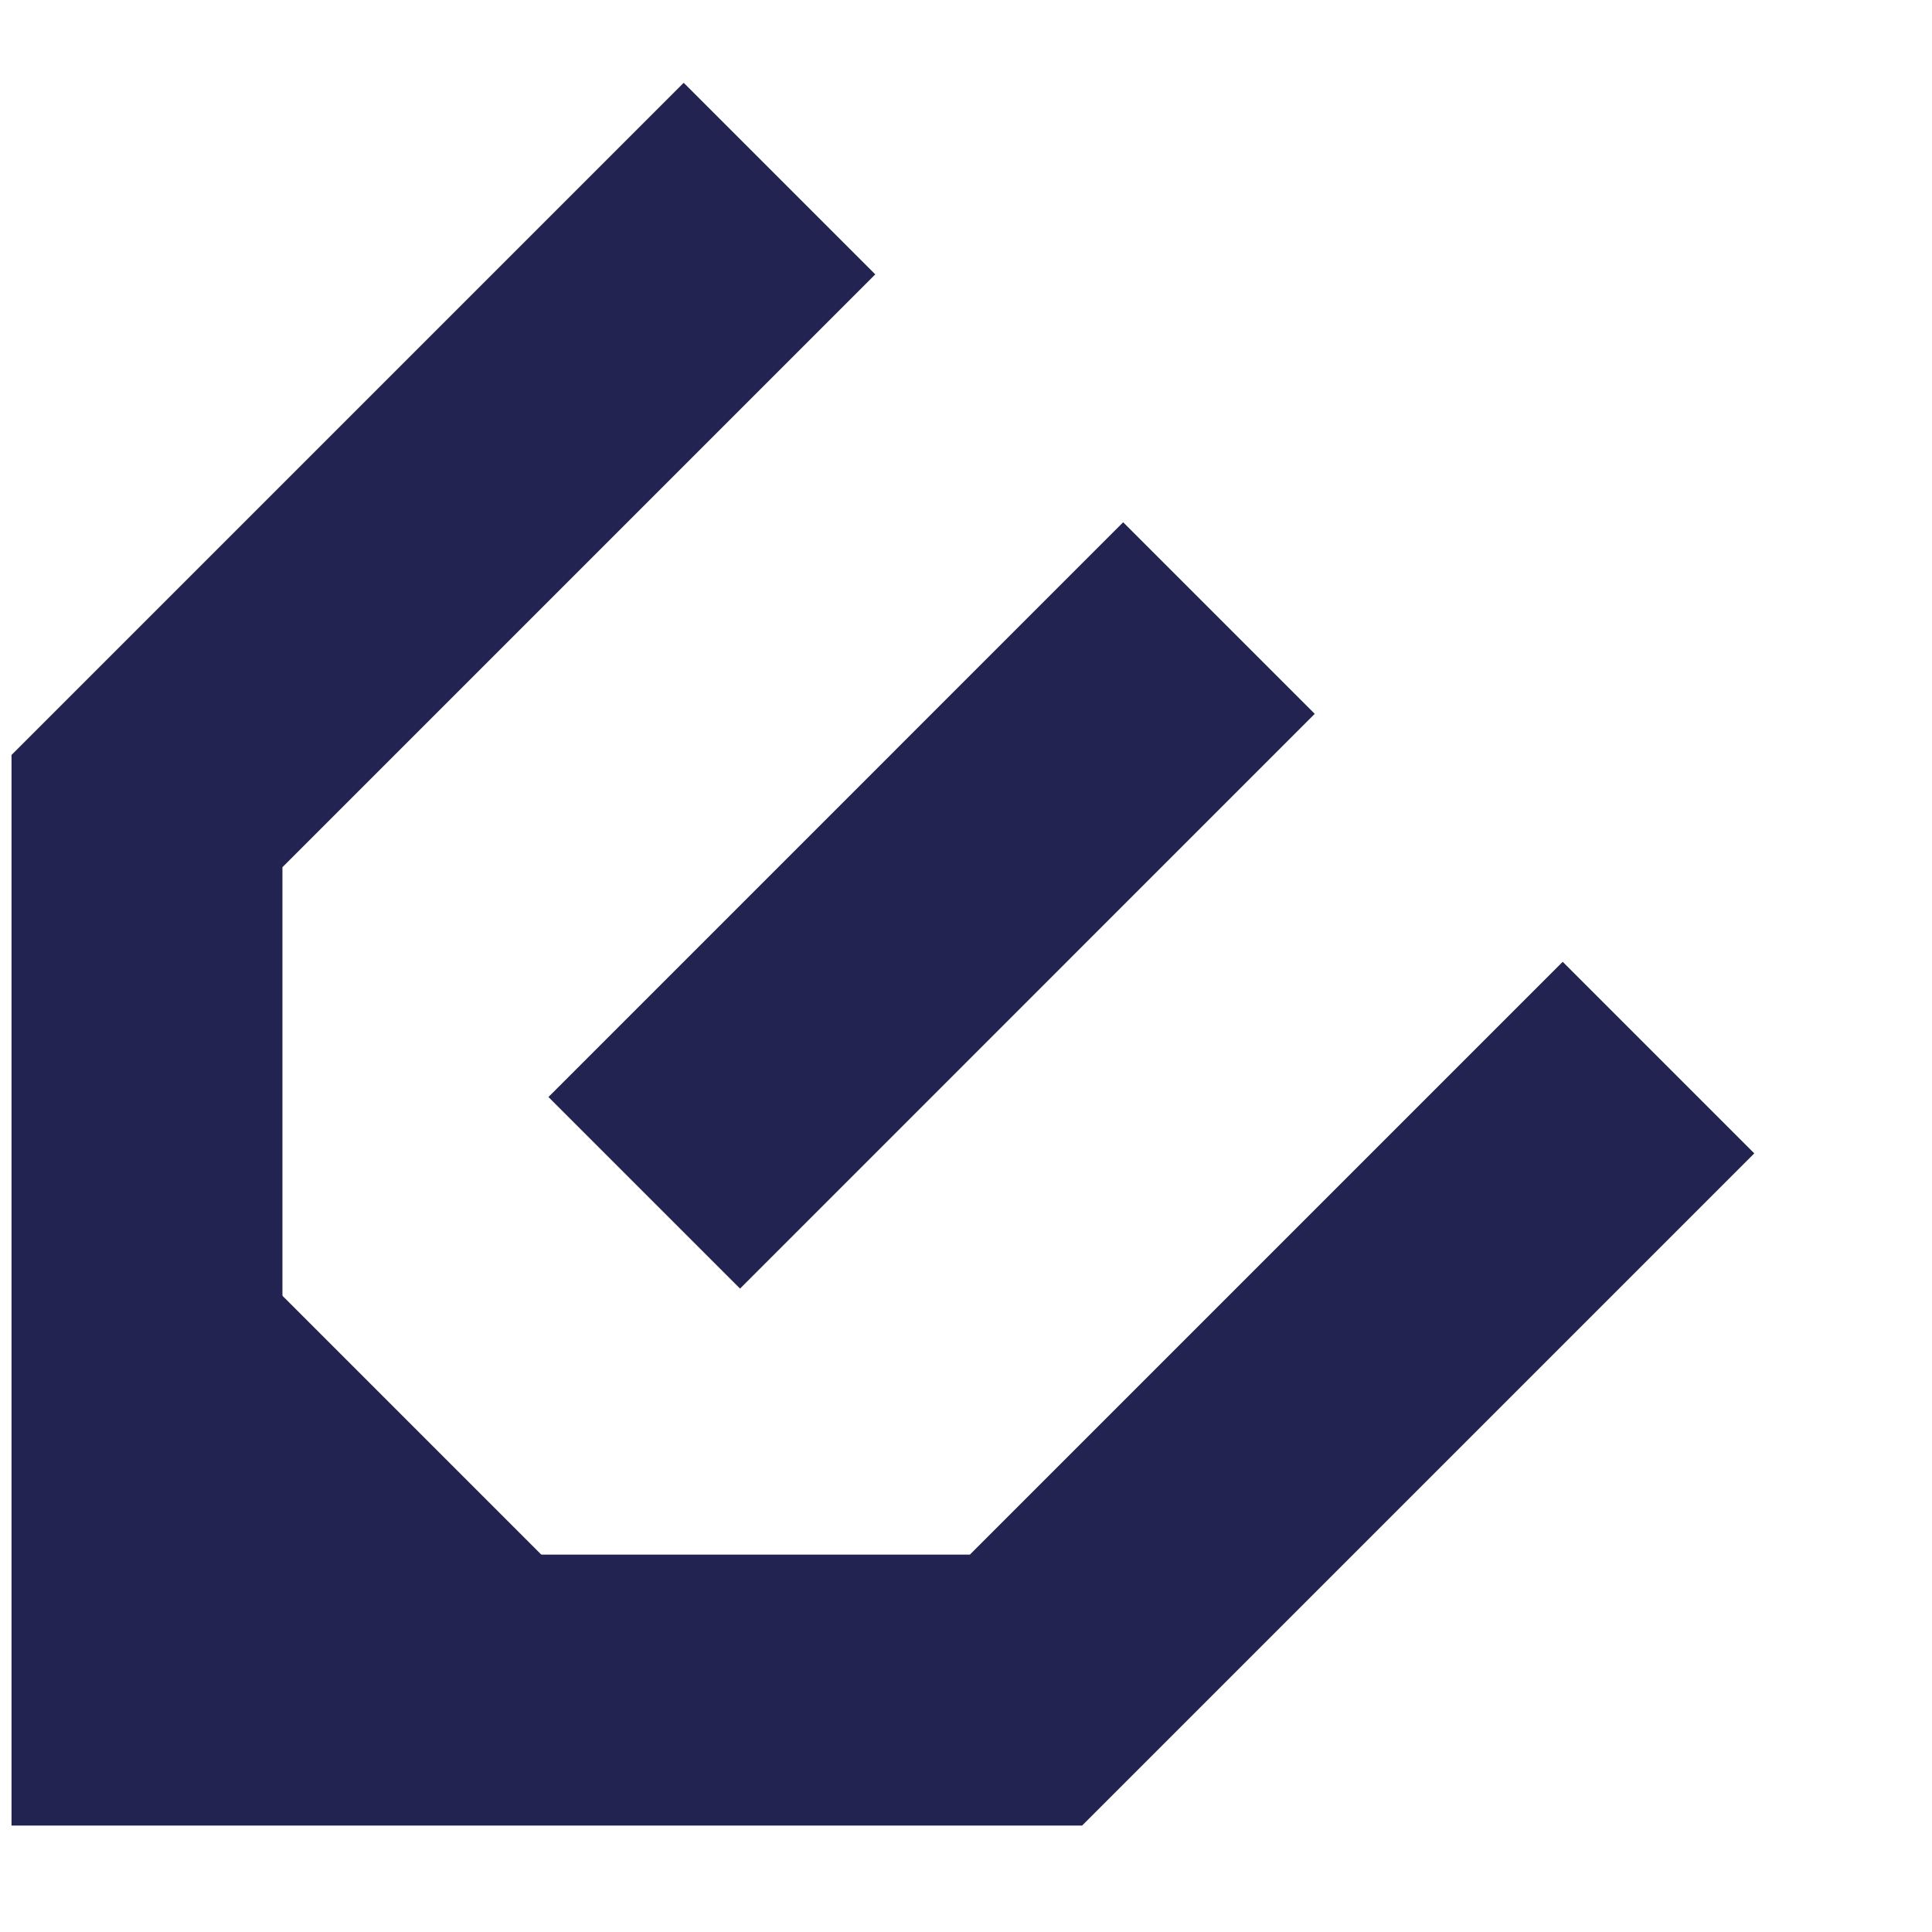
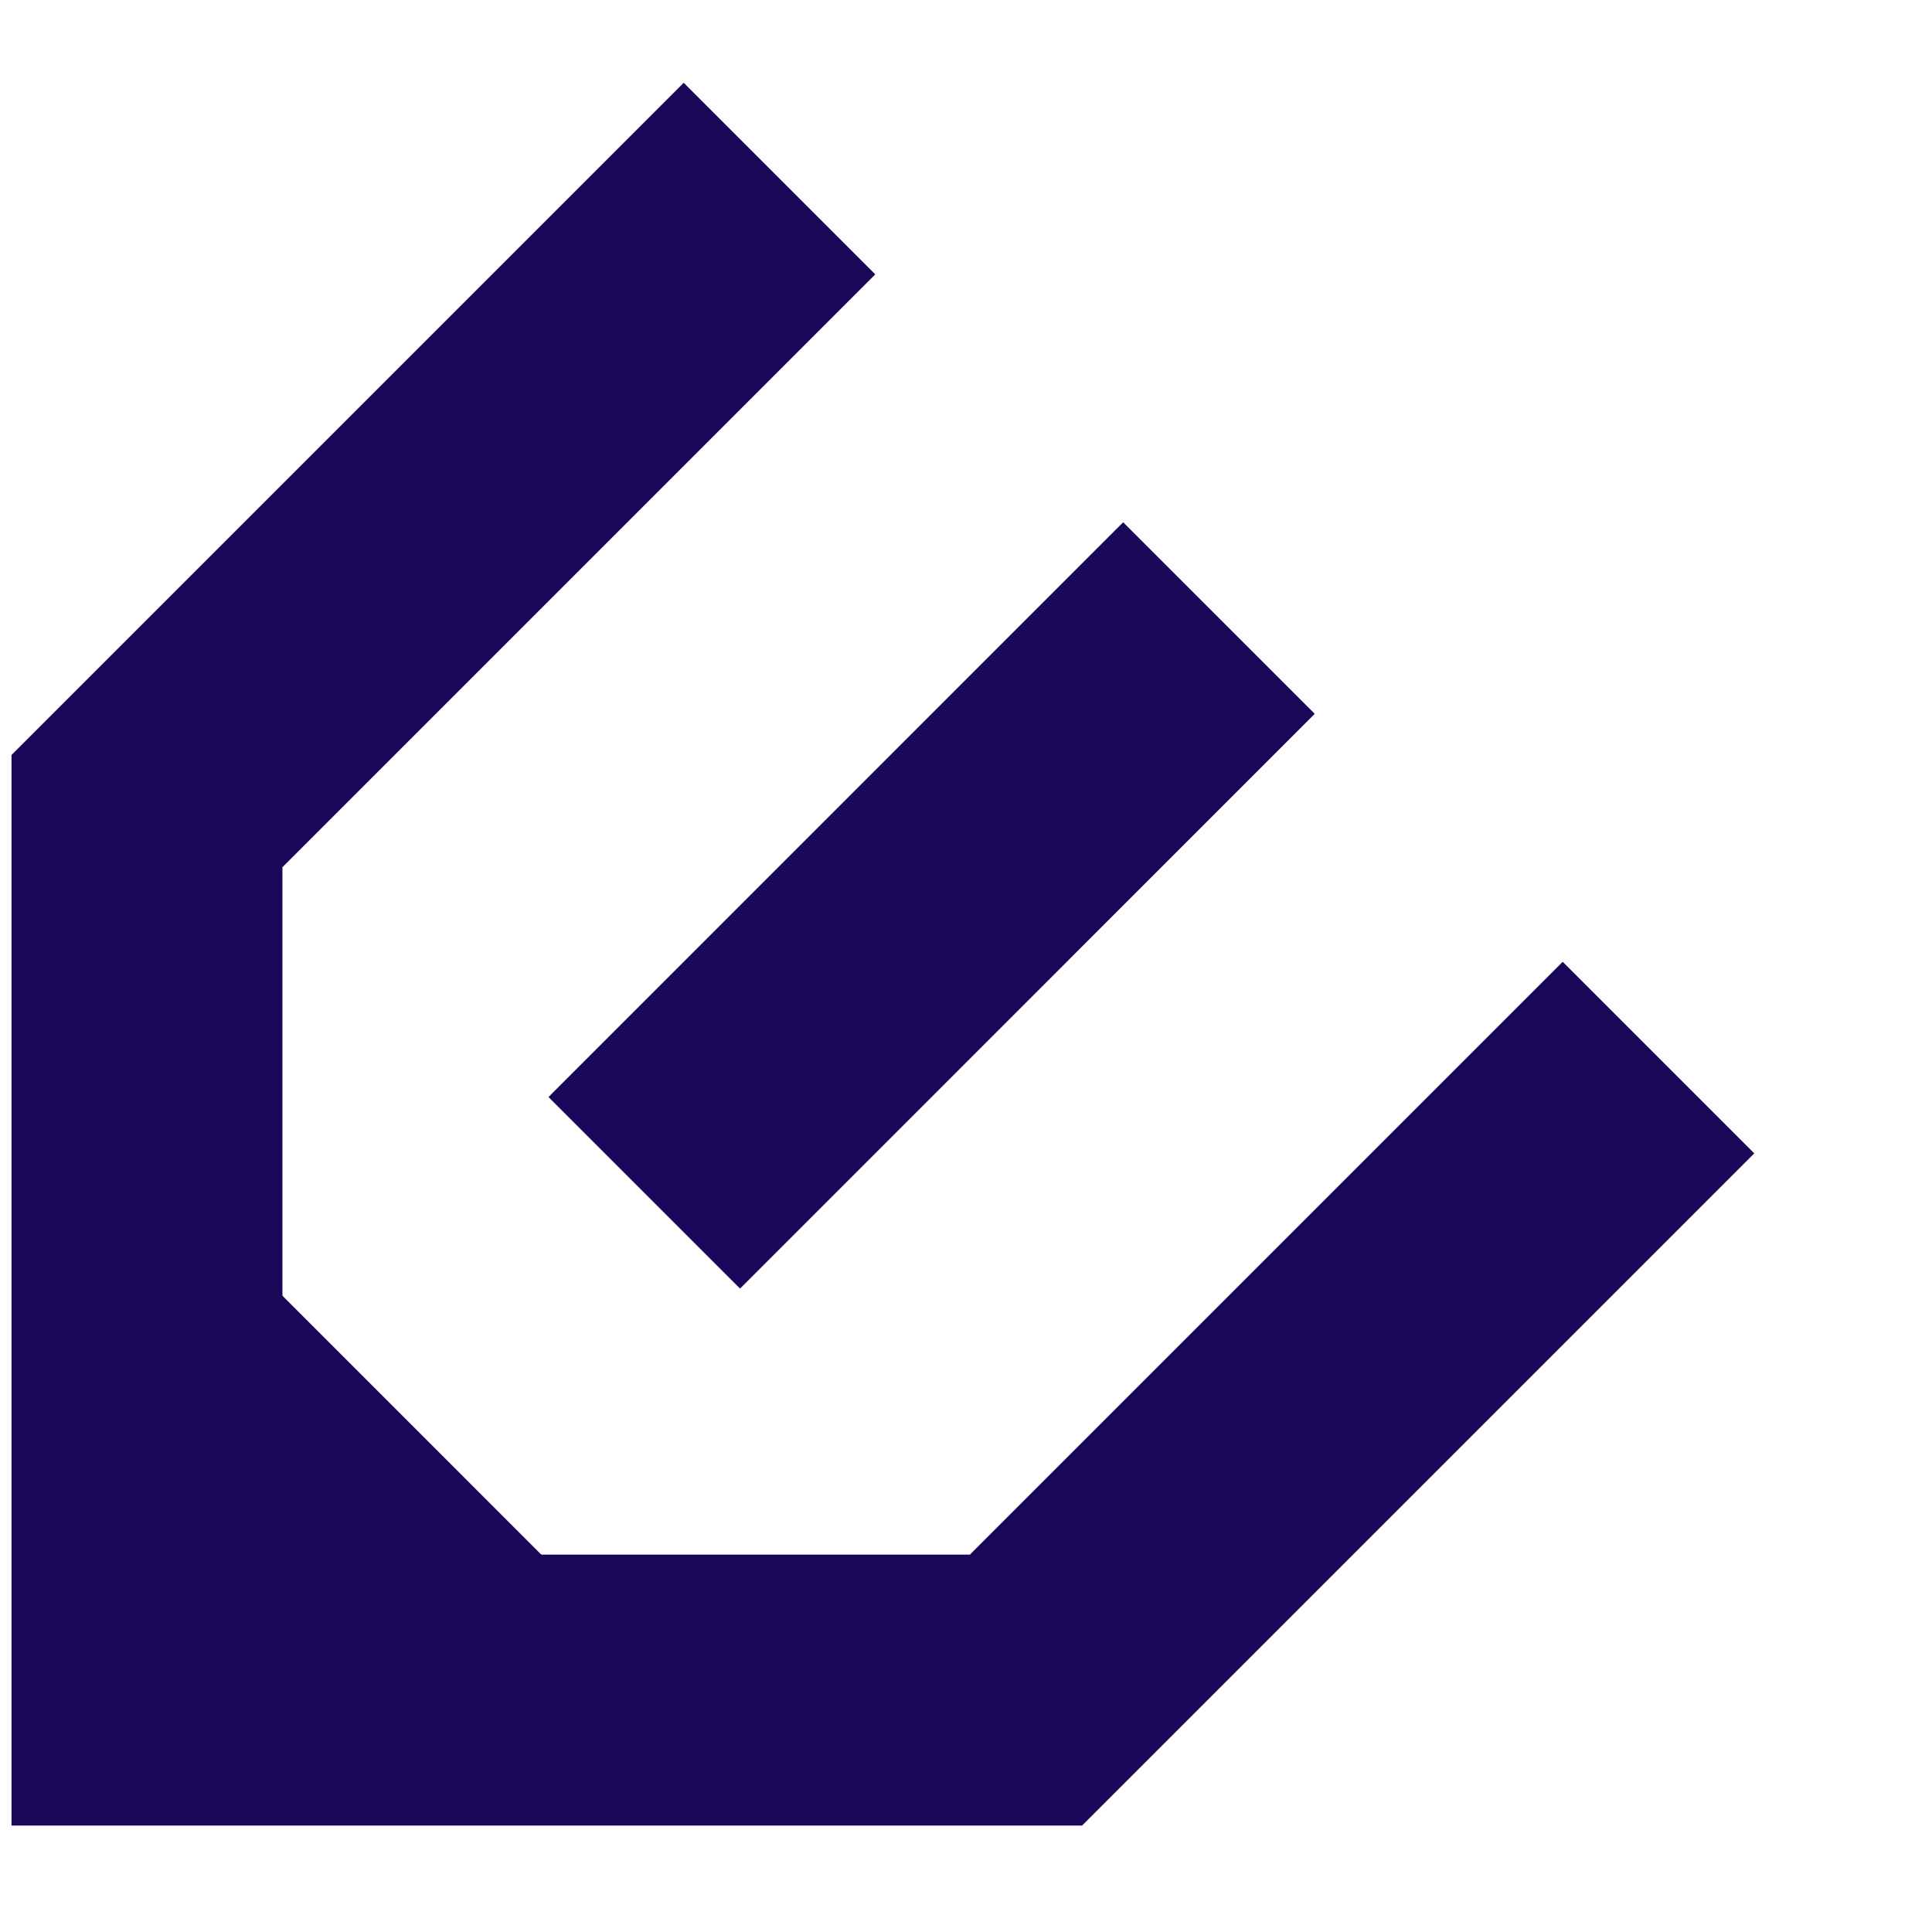
<svg xmlns="http://www.w3.org/2000/svg" viewBox="1380 215 112 112" role="img" aria-label="EU Funding Studio">
-   <path fill="none" stroke-width="15.706" stroke-linecap="butt" stroke-linejoin="miter" stroke="#222351" stroke-miterlimit="10" d="M 0.001 -0.001 L -36.667 -36.669 L -87.624 -36.669 L -87.624 14.288 L -50.956 50.956 " transform="matrix(1, 0, 0, -1, 1476.144, 276.3079)" />
-   <path fill="none" stroke-width="15.706" stroke-linecap="butt" stroke-linejoin="miter" stroke="#222351" stroke-miterlimit="10" d="M 0.001 -0.002 L 33.317 33.318 " transform="matrix(1, 0, 0, -1, 1417.347, 284.1465)" />
-   <path fill-rule="nonzero" fill="#222351" d="M 1412.527 306.27 L 1394.301 288.043 L 1393.547 307.527 Z M 1412.527 306.27 " />
+   <path fill="none" stroke-width="15.706" stroke-linecap="butt" stroke-linejoin="miter" stroke="#1b0759" stroke-miterlimit="10" d="M 0.001 -0.001 L -36.667 -36.669 L -87.624 -36.669 L -87.624 14.288 L -50.956 50.956 " transform="matrix(1, 0, 0, -1, 1476.144, 276.3079)" />
+   <path fill="none" stroke-width="15.706" stroke-linecap="butt" stroke-linejoin="miter" stroke="#1b0759" stroke-miterlimit="10" d="M 0.001 -0.002 L 33.317 33.318 " transform="matrix(1, 0, 0, -1, 1417.347, 284.1465)" />
+   <path fill-rule="nonzero" fill="#1b0759" d="M 1412.527 306.27 L 1394.301 288.043 L 1393.547 307.527 Z M 1412.527 306.27 " />
</svg>
